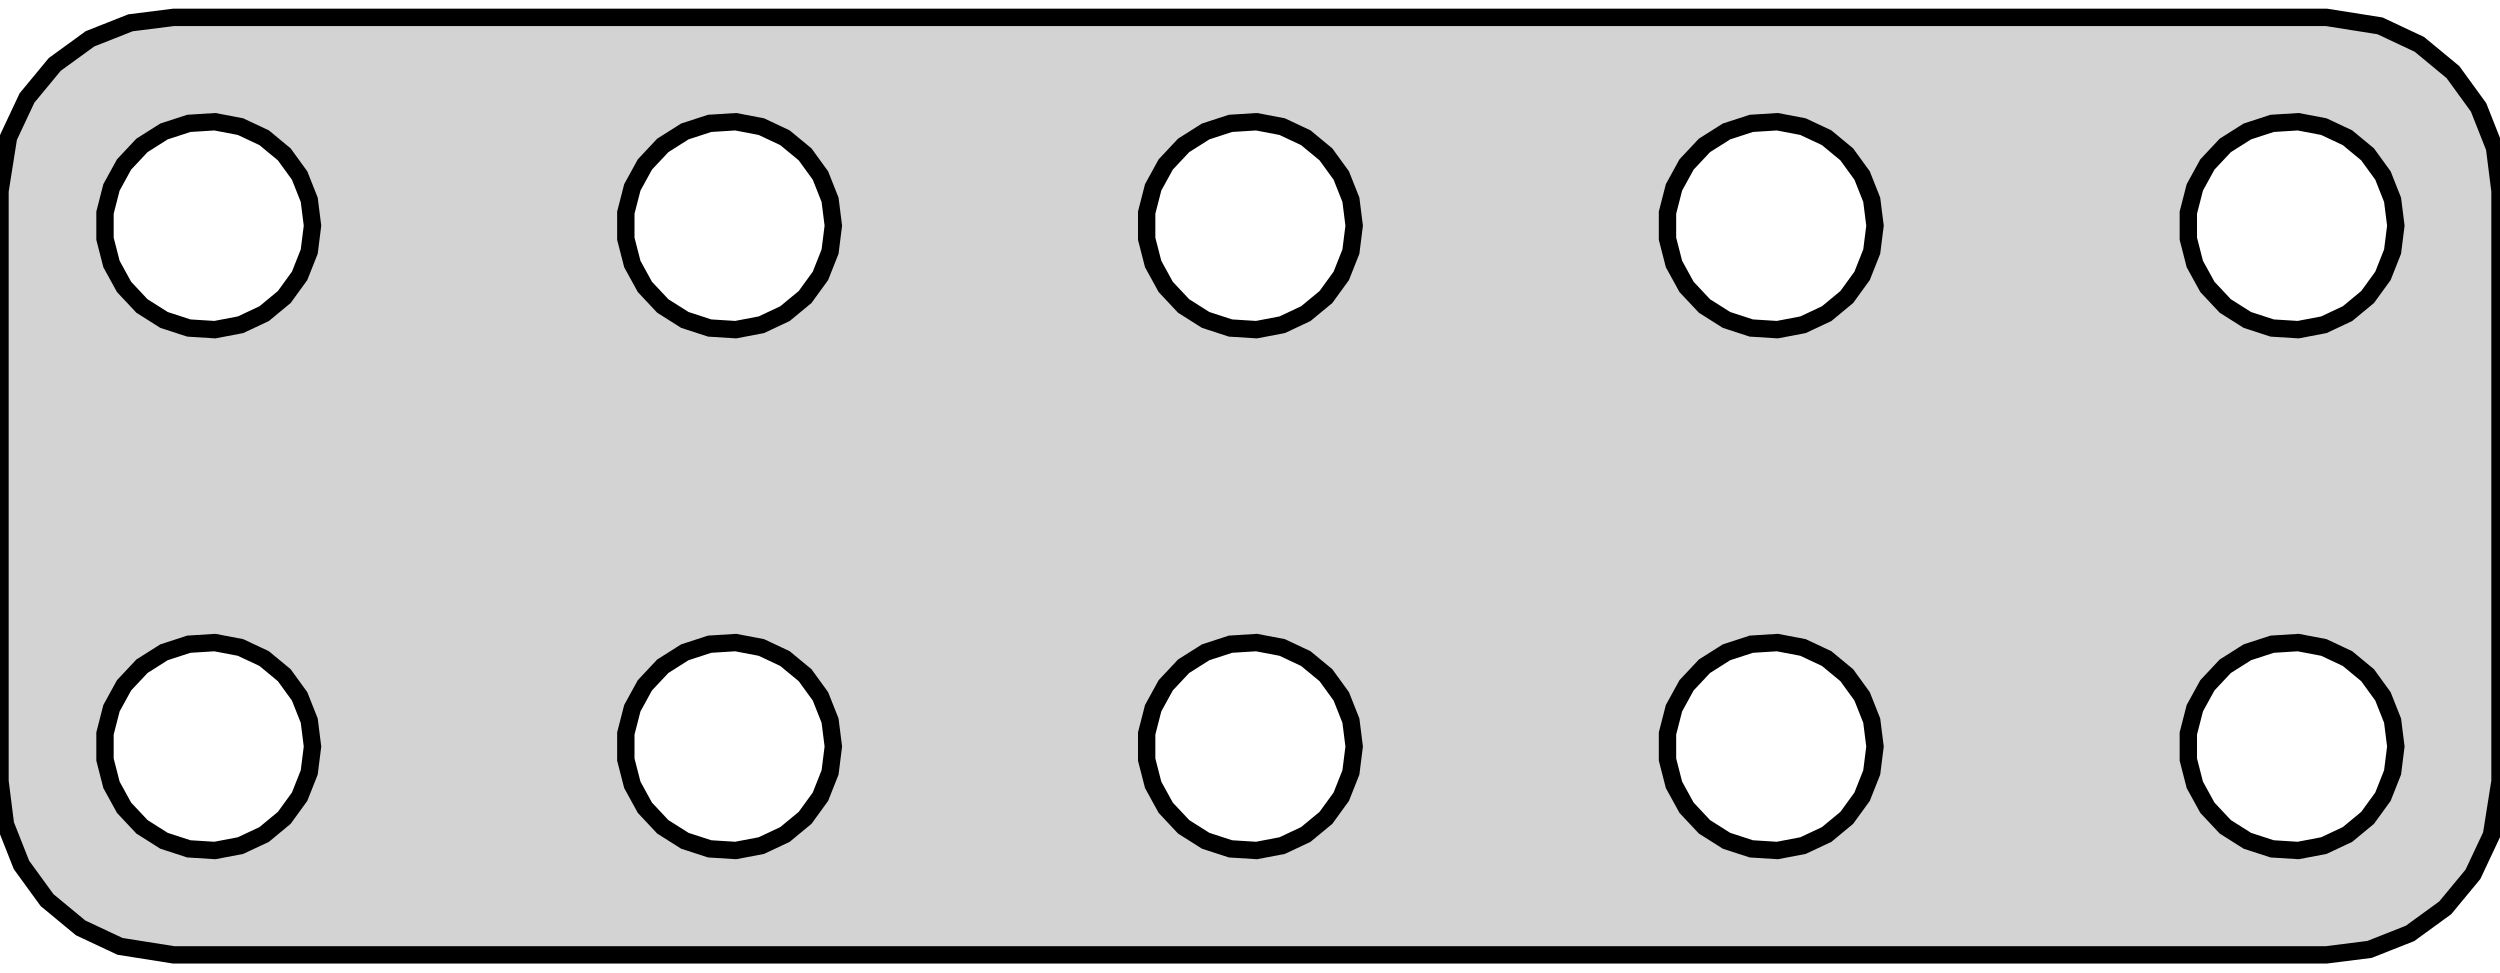
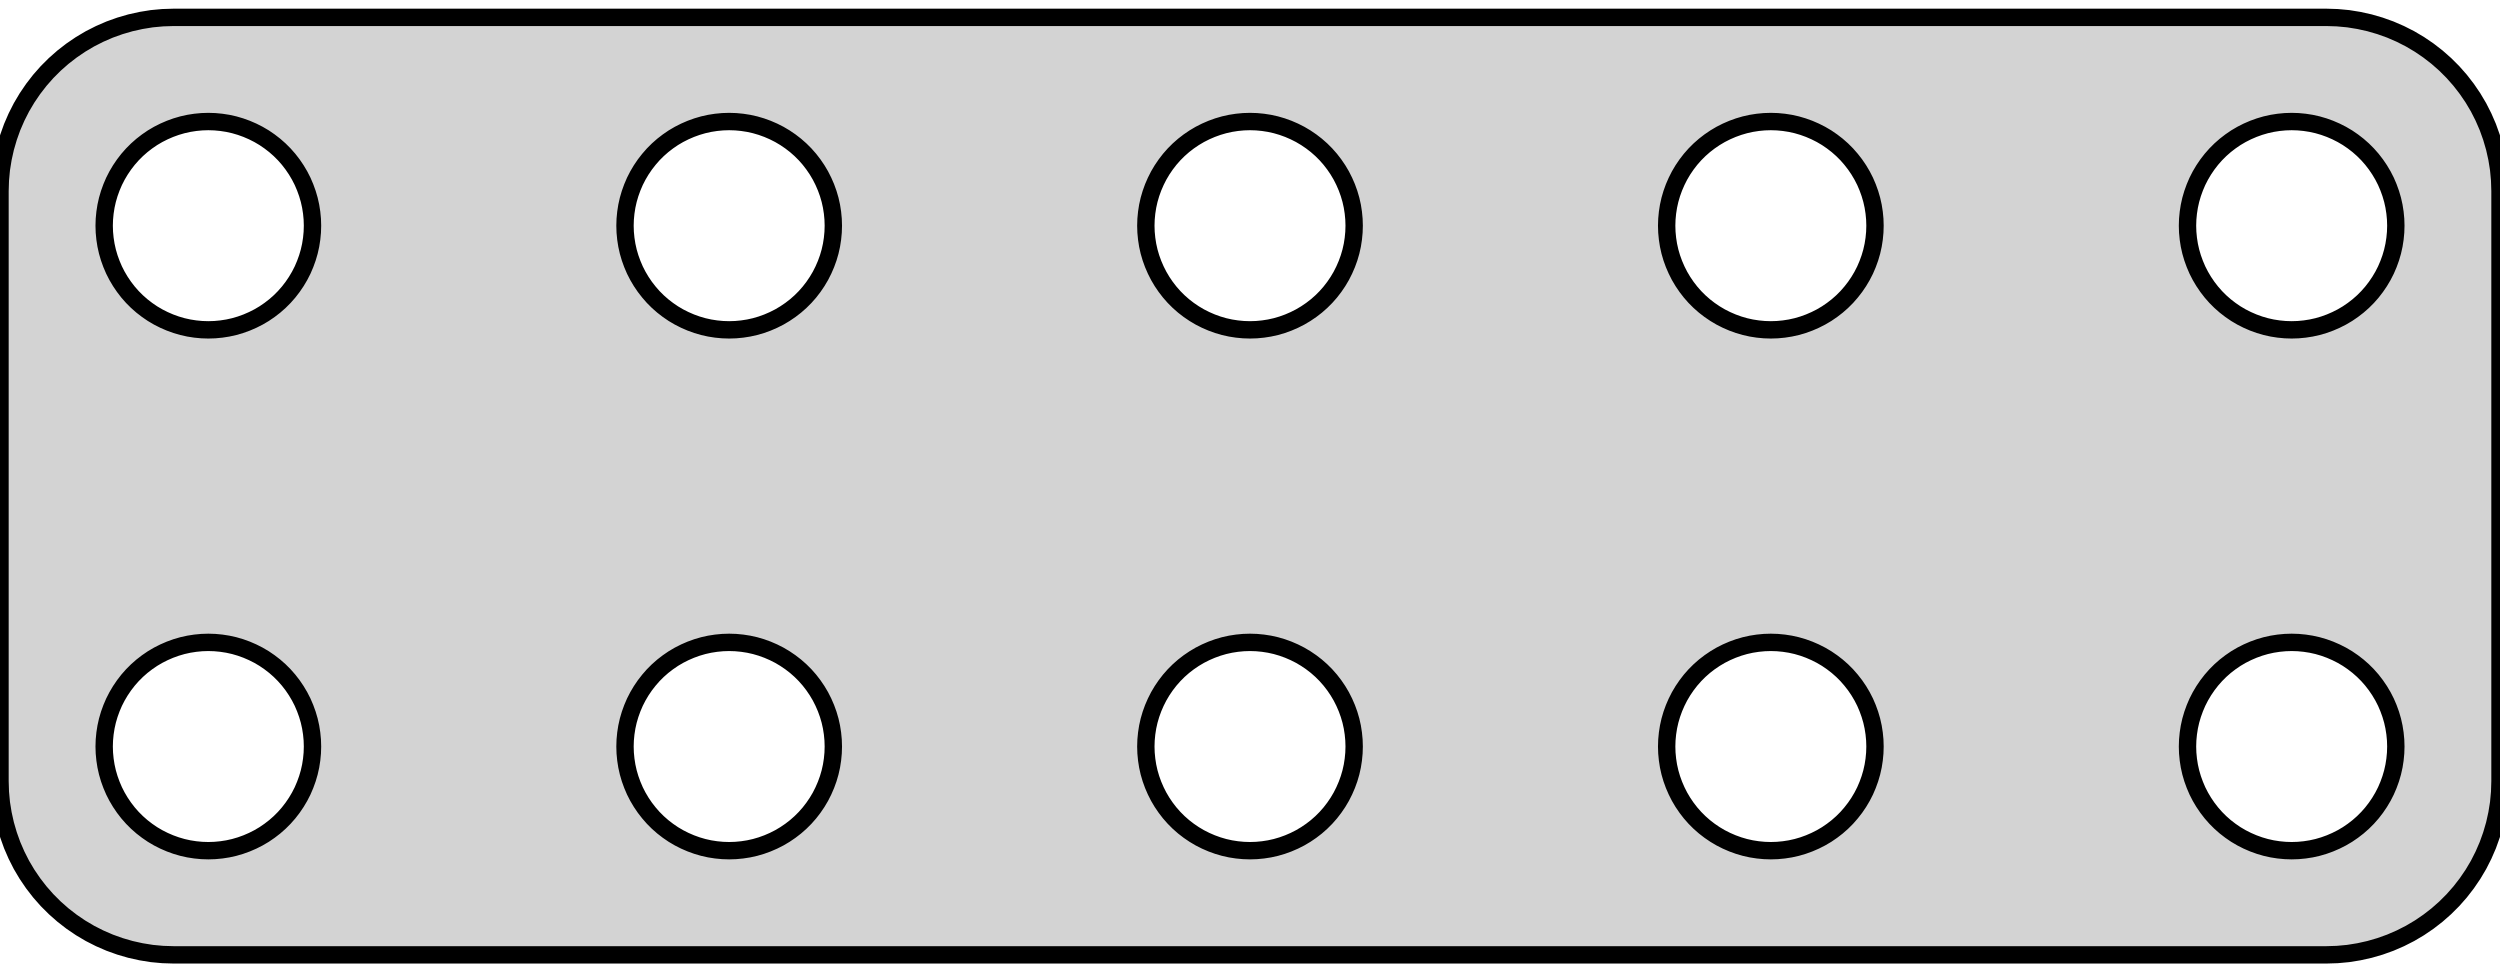
<svg xmlns="http://www.w3.org/2000/svg" width="72mm" height="28mm" viewBox="-36 -14 72 28" version="1.1">
-   <path d=" M 32.243,13.343 L 33.409,12.882 L 34.423,12.145 L 35.222,11.179 L 35.755,10.045 L 36,8.5  L 36,-8.5 L 35.843,-9.743 L 35.382,-10.909 L 34.645,-11.923 L 33.679,-12.722 L 32.545,-13.255  L 31,-13.5 L -31,-13.5 L -32.243,-13.343 L -33.409,-12.882 L -34.423,-12.145 L -35.222,-11.179  L -35.755,-10.045 L -36,-8.5 L -36,8.5 L -35.843,9.743 L -35.382,10.909 L -34.645,11.923  L -33.679,12.722 L -32.545,13.255 L -31,13.5 L 31,13.5 z M -30.562,-4.553 L -31.277,-4.786 L -31.912,-5.188 L -32.427,-5.737 L -32.789,-6.396 L -32.976,-7.124  L -32.976,-7.876 L -32.789,-8.604 L -32.427,-9.263 L -31.912,-9.812 L -31.277,-10.214 L -30.562,-10.447  L -29.812,-10.494 L -29.073,-10.353 L -28.392,-10.033 L -27.813,-9.554 L -27.371,-8.945 L -27.094,-8.246  L -27,-7.5 L -27.094,-6.754 L -27.371,-6.055 L -27.813,-5.446 L -28.392,-4.967 L -29.073,-4.647  L -29.812,-4.506 z M 14.438,-4.553 L 13.723,-4.786 L 13.088,-5.188 L 12.573,-5.737 L 12.211,-6.396 L 12.024,-7.124  L 12.024,-7.876 L 12.211,-8.604 L 12.573,-9.263 L 13.088,-9.812 L 13.723,-10.214 L 14.438,-10.447  L 15.188,-10.494 L 15.927,-10.353 L 16.608,-10.033 L 17.187,-9.554 L 17.629,-8.945 L 17.906,-8.246  L 18,-7.5 L 17.906,-6.754 L 17.629,-6.055 L 17.187,-5.446 L 16.608,-4.967 L 15.927,-4.647  L 15.188,-4.506 z M -15.562,-4.553 L -16.277,-4.786 L -16.912,-5.188 L -17.427,-5.737 L -17.789,-6.396 L -17.976,-7.124  L -17.976,-7.876 L -17.789,-8.604 L -17.427,-9.263 L -16.912,-9.812 L -16.277,-10.214 L -15.562,-10.447  L -14.812,-10.494 L -14.073,-10.353 L -13.393,-10.033 L -12.813,-9.554 L -12.371,-8.945 L -12.094,-8.246  L -12,-7.5 L -12.094,-6.754 L -12.371,-6.055 L -12.813,-5.446 L -13.393,-4.967 L -14.073,-4.647  L -14.812,-4.506 z M 29.438,-4.553 L 28.723,-4.786 L 28.088,-5.188 L 27.573,-5.737 L 27.211,-6.396 L 27.024,-7.124  L 27.024,-7.876 L 27.211,-8.604 L 27.573,-9.263 L 28.088,-9.812 L 28.723,-10.214 L 29.438,-10.447  L 30.188,-10.494 L 30.927,-10.353 L 31.608,-10.033 L 32.187,-9.554 L 32.629,-8.945 L 32.906,-8.246  L 33,-7.5 L 32.906,-6.754 L 32.629,-6.055 L 32.187,-5.446 L 31.608,-4.967 L 30.927,-4.647  L 30.188,-4.506 z M -0.562,-4.553 L -1.277,-4.786 L -1.912,-5.188 L -2.427,-5.737 L -2.789,-6.396 L -2.976,-7.124  L -2.976,-7.876 L -2.789,-8.604 L -2.427,-9.263 L -1.912,-9.812 L -1.277,-10.214 L -0.562,-10.447  L 0.188,-10.494 L 0.927,-10.353 L 1.607,-10.033 L 2.187,-9.554 L 2.629,-8.945 L 2.906,-8.246  L 3,-7.5 L 2.906,-6.754 L 2.629,-6.055 L 2.187,-5.446 L 1.607,-4.967 L 0.927,-4.647  L 0.188,-4.506 z M -30.562,10.447 L -31.277,10.214 L -31.912,9.812 L -32.427,9.263 L -32.789,8.604 L -32.976,7.876  L -32.976,7.124 L -32.789,6.396 L -32.427,5.737 L -31.912,5.188 L -31.277,4.786 L -30.562,4.553  L -29.812,4.506 L -29.073,4.647 L -28.392,4.967 L -27.813,5.446 L -27.371,6.055 L -27.094,6.754  L -27,7.5 L -27.094,8.246 L -27.371,8.945 L -27.813,9.554 L -28.392,10.033 L -29.073,10.353  L -29.812,10.494 z M -15.562,10.447 L -16.277,10.214 L -16.912,9.812 L -17.427,9.263 L -17.789,8.604 L -17.976,7.876  L -17.976,7.124 L -17.789,6.396 L -17.427,5.737 L -16.912,5.188 L -16.277,4.786 L -15.562,4.553  L -14.812,4.506 L -14.073,4.647 L -13.393,4.967 L -12.813,5.446 L -12.371,6.055 L -12.094,6.754  L -12,7.5 L -12.094,8.246 L -12.371,8.945 L -12.813,9.554 L -13.393,10.033 L -14.073,10.353  L -14.812,10.494 z M 14.438,10.447 L 13.723,10.214 L 13.088,9.812 L 12.573,9.263 L 12.211,8.604 L 12.024,7.876  L 12.024,7.124 L 12.211,6.396 L 12.573,5.737 L 13.088,5.188 L 13.723,4.786 L 14.438,4.553  L 15.188,4.506 L 15.927,4.647 L 16.608,4.967 L 17.187,5.446 L 17.629,6.055 L 17.906,6.754  L 18,7.5 L 17.906,8.246 L 17.629,8.945 L 17.187,9.554 L 16.608,10.033 L 15.927,10.353  L 15.188,10.494 z M 29.438,10.447 L 28.723,10.214 L 28.088,9.812 L 27.573,9.263 L 27.211,8.604 L 27.024,7.876  L 27.024,7.124 L 27.211,6.396 L 27.573,5.737 L 28.088,5.188 L 28.723,4.786 L 29.438,4.553  L 30.188,4.506 L 30.927,4.647 L 31.608,4.967 L 32.187,5.446 L 32.629,6.055 L 32.906,6.754  L 33,7.5 L 32.906,8.246 L 32.629,8.945 L 32.187,9.554 L 31.608,10.033 L 30.927,10.353  L 30.188,10.494 z M -0.562,10.447 L -1.277,10.214 L -1.912,9.812 L -2.427,9.263 L -2.789,8.604 L -2.976,7.876  L -2.976,7.124 L -2.789,6.396 L -2.427,5.737 L -1.912,5.188 L -1.277,4.786 L -0.562,4.553  L 0.188,4.506 L 0.927,4.647 L 1.607,4.967 L 2.187,5.446 L 2.629,6.055 L 2.906,6.754  L 3,7.5 L 2.906,8.246 L 2.629,8.945 L 2.187,9.554 L 1.607,10.033 L 0.927,10.353  L 0.188,10.494 z " stroke="black" fill="lightgray" stroke-width="0.5" />
+   <path d=" M 31.314,13.49 L 31.627,13.461 L 31.937,13.411 L 32.243,13.343 L 32.545,13.255 L 32.841,13.149  L 33.129,13.024 L 33.409,12.882 L 33.679,12.722 L 33.939,12.545 L 34.187,12.353 L 34.423,12.145  L 34.645,11.923 L 34.853,11.687 L 35.045,11.439 L 35.222,11.179 L 35.382,10.909 L 35.524,10.629  L 35.649,10.341 L 35.755,10.045 L 35.843,9.743 L 35.911,9.437 L 35.961,9.127 L 35.99,8.814  L 36,8.5 L 36,-8.5 L 35.99,-8.814 L 35.961,-9.127 L 35.911,-9.437 L 35.843,-9.743  L 35.755,-10.045 L 35.649,-10.341 L 35.524,-10.629 L 35.382,-10.909 L 35.222,-11.179 L 35.045,-11.439  L 34.853,-11.687 L 34.645,-11.923 L 34.423,-12.145 L 34.187,-12.353 L 33.939,-12.545 L 33.679,-12.722  L 33.409,-12.882 L 33.129,-13.024 L 32.841,-13.149 L 32.545,-13.255 L 32.243,-13.343 L 31.937,-13.411  L 31.627,-13.461 L 31.314,-13.49 L 31,-13.5 L -31,-13.5 L -31.314,-13.49 L -31.627,-13.461  L -31.937,-13.411 L -32.243,-13.343 L -32.545,-13.255 L -32.841,-13.149 L -33.129,-13.024 L -33.409,-12.882  L -33.679,-12.722 L -33.939,-12.545 L -34.187,-12.353 L -34.423,-12.145 L -34.645,-11.923 L -34.853,-11.687  L -35.045,-11.439 L -35.222,-11.179 L -35.382,-10.909 L -35.524,-10.629 L -35.649,-10.341 L -35.755,-10.045  L -35.843,-9.743 L -35.911,-9.437 L -35.961,-9.127 L -35.99,-8.814 L -36,-8.5 L -36,8.5  L -35.99,8.814 L -35.961,9.127 L -35.911,9.437 L -35.843,9.743 L -35.755,10.045 L -35.649,10.341  L -35.524,10.629 L -35.382,10.909 L -35.222,11.179 L -35.045,11.439 L -34.853,11.687 L -34.645,11.923  L -34.423,12.145 L -34.187,12.353 L -33.939,12.545 L -33.679,12.722 L -33.409,12.882 L -33.129,13.024  L -32.841,13.149 L -32.545,13.255 L -32.243,13.343 L -31.937,13.411 L -31.627,13.461 L -31.314,13.49  L -31,13.5 L 31,13.5 z M 14.812,-4.506 L 14.624,-4.524 L 14.438,-4.553 L 14.254,-4.594 L 14.073,-4.647 L 13.896,-4.711  L 13.723,-4.786 L 13.555,-4.871 L 13.393,-4.967 L 13.237,-5.073 L 13.088,-5.188 L 12.946,-5.313  L 12.813,-5.446 L 12.688,-5.588 L 12.573,-5.737 L 12.467,-5.893 L 12.371,-6.055 L 12.286,-6.223  L 12.211,-6.396 L 12.147,-6.573 L 12.094,-6.754 L 12.053,-6.938 L 12.024,-7.124 L 12.006,-7.312  L 12,-7.5 L 12.006,-7.688 L 12.024,-7.876 L 12.053,-8.062 L 12.094,-8.246 L 12.147,-8.427  L 12.211,-8.604 L 12.286,-8.777 L 12.371,-8.945 L 12.467,-9.107 L 12.573,-9.263 L 12.688,-9.412  L 12.813,-9.554 L 12.946,-9.687 L 13.088,-9.812 L 13.237,-9.927 L 13.393,-10.033 L 13.555,-10.129  L 13.723,-10.214 L 13.896,-10.289 L 14.073,-10.353 L 14.254,-10.406 L 14.438,-10.447 L 14.624,-10.476  L 14.812,-10.494 L 15,-10.5 L 15.188,-10.494 L 15.376,-10.476 L 15.562,-10.447 L 15.746,-10.406  L 15.927,-10.353 L 16.104,-10.289 L 16.277,-10.214 L 16.445,-10.129 L 16.608,-10.033 L 16.763,-9.927  L 16.912,-9.812 L 17.054,-9.687 L 17.187,-9.554 L 17.311,-9.412 L 17.427,-9.263 L 17.533,-9.107  L 17.629,-8.945 L 17.715,-8.777 L 17.789,-8.604 L 17.853,-8.427 L 17.906,-8.246 L 17.947,-8.062  L 17.976,-7.876 L 17.994,-7.688 L 18,-7.5 L 17.994,-7.312 L 17.976,-7.124 L 17.947,-6.938  L 17.906,-6.754 L 17.853,-6.573 L 17.789,-6.396 L 17.715,-6.223 L 17.629,-6.055 L 17.533,-5.893  L 17.427,-5.737 L 17.311,-5.588 L 17.187,-5.446 L 17.054,-5.313 L 16.912,-5.188 L 16.763,-5.073  L 16.608,-4.967 L 16.445,-4.871 L 16.277,-4.786 L 16.104,-4.711 L 15.927,-4.647 L 15.746,-4.594  L 15.562,-4.553 L 15.376,-4.524 L 15.188,-4.506 L 15,-4.5 z M -17.533,-5.893 L -17.629,-6.055 L -17.715,-6.223 L -17.789,-6.396 L -17.853,-6.573 L -17.906,-6.754  L -17.947,-6.938 L -17.976,-7.124 L -17.994,-7.312 L -18,-7.5 L -17.994,-7.688 L -17.976,-7.876  L -17.947,-8.062 L -17.906,-8.246 L -17.853,-8.427 L -17.789,-8.604 L -17.715,-8.777 L -17.629,-8.945  L -17.533,-9.107 L -17.427,-9.263 L -17.311,-9.412 L -17.187,-9.554 L -17.054,-9.687 L -16.912,-9.812  L -16.763,-9.927 L -16.608,-10.033 L -16.445,-10.129 L -16.277,-10.214 L -16.104,-10.289 L -15.927,-10.353  L -15.746,-10.406 L -15.562,-10.447 L -15.376,-10.476 L -15.188,-10.494 L -15,-10.5 L -14.812,-10.494  L -14.624,-10.476 L -14.438,-10.447 L -14.254,-10.406 L -14.073,-10.353 L -13.896,-10.289 L -13.723,-10.214  L -13.555,-10.129 L -13.393,-10.033 L -13.237,-9.927 L -13.088,-9.812 L -12.946,-9.687 L -12.813,-9.554  L -12.688,-9.412 L -12.573,-9.263 L -12.467,-9.107 L -12.371,-8.945 L -12.286,-8.777 L -12.211,-8.604  L -12.147,-8.427 L -12.094,-8.246 L -12.053,-8.062 L -12.024,-7.876 L -12.006,-7.688 L -12,-7.5  L -12.006,-7.312 L -12.024,-7.124 L -12.053,-6.938 L -12.094,-6.754 L -12.147,-6.573 L -12.211,-6.396  L -12.286,-6.223 L -12.371,-6.055 L -12.467,-5.893 L -12.573,-5.737 L -12.688,-5.588 L -12.813,-5.446  L -12.946,-5.313 L -13.088,-5.188 L -13.237,-5.073 L -13.393,-4.967 L -13.555,-4.871 L -13.723,-4.786  L -13.896,-4.711 L -14.073,-4.647 L -14.254,-4.594 L -14.438,-4.553 L -14.624,-4.524 L -14.812,-4.506  L -15,-4.5 L -15.188,-4.506 L -15.376,-4.524 L -15.562,-4.553 L -15.746,-4.594 L -15.927,-4.647  L -16.104,-4.711 L -16.277,-4.786 L -16.445,-4.871 L -16.608,-4.967 L -16.763,-5.073 L -16.912,-5.188  L -17.054,-5.313 L -17.187,-5.446 L -17.311,-5.588 L -17.427,-5.737 z M -0.188,-4.506 L -0.376,-4.524 L -0.562,-4.553 L -0.746,-4.594 L -0.927,-4.647 L -1.104,-4.711  L -1.277,-4.786 L -1.445,-4.871 L -1.607,-4.967 L -1.763,-5.073 L -1.912,-5.188 L -2.054,-5.313  L -2.187,-5.446 L -2.312,-5.588 L -2.427,-5.737 L -2.533,-5.893 L -2.629,-6.055 L -2.714,-6.223  L -2.789,-6.396 L -2.853,-6.573 L -2.906,-6.754 L -2.947,-6.938 L -2.976,-7.124 L -2.994,-7.312  L -3,-7.5 L -2.994,-7.688 L -2.976,-7.876 L -2.947,-8.062 L -2.906,-8.246 L -2.853,-8.427  L -2.789,-8.604 L -2.714,-8.777 L -2.629,-8.945 L -2.533,-9.107 L -2.427,-9.263 L -2.312,-9.412  L -2.187,-9.554 L -2.054,-9.687 L -1.912,-9.812 L -1.763,-9.927 L -1.607,-10.033 L -1.445,-10.129  L -1.277,-10.214 L -1.104,-10.289 L -0.927,-10.353 L -0.746,-10.406 L -0.562,-10.447 L -0.376,-10.476  L -0.188,-10.494 L 0,-10.5 L 0.188,-10.494 L 0.376,-10.476 L 0.562,-10.447 L 0.746,-10.406  L 0.927,-10.353 L 1.104,-10.289 L 1.277,-10.214 L 1.445,-10.129 L 1.607,-10.033 L 1.763,-9.927  L 1.912,-9.812 L 2.054,-9.687 L 2.187,-9.554 L 2.312,-9.412 L 2.427,-9.263 L 2.533,-9.107  L 2.629,-8.945 L 2.714,-8.777 L 2.789,-8.604 L 2.853,-8.427 L 2.906,-8.246 L 2.947,-8.062  L 2.976,-7.876 L 2.994,-7.688 L 3,-7.5 L 2.994,-7.312 L 2.976,-7.124 L 2.947,-6.938  L 2.906,-6.754 L 2.853,-6.573 L 2.789,-6.396 L 2.714,-6.223 L 2.629,-6.055 L 2.533,-5.893  L 2.427,-5.737 L 2.312,-5.588 L 2.187,-5.446 L 2.054,-5.313 L 1.912,-5.188 L 1.763,-5.073  L 1.607,-4.967 L 1.445,-4.871 L 1.277,-4.786 L 1.104,-4.711 L 0.927,-4.647 L 0.746,-4.594  L 0.562,-4.553 L 0.376,-4.524 L 0.188,-4.506 L 0,-4.5 z M 29.812,-4.506 L 29.624,-4.524 L 29.438,-4.553 L 29.254,-4.594 L 29.073,-4.647 L 28.896,-4.711  L 28.723,-4.786 L 28.555,-4.871 L 28.392,-4.967 L 28.237,-5.073 L 28.088,-5.188 L 27.946,-5.313  L 27.813,-5.446 L 27.688,-5.588 L 27.573,-5.737 L 27.467,-5.893 L 27.371,-6.055 L 27.285,-6.223  L 27.211,-6.396 L 27.147,-6.573 L 27.094,-6.754 L 27.053,-6.938 L 27.024,-7.124 L 27.006,-7.312  L 27,-7.5 L 27.006,-7.688 L 27.024,-7.876 L 27.053,-8.062 L 27.094,-8.246 L 27.147,-8.427  L 27.211,-8.604 L 27.285,-8.777 L 27.371,-8.945 L 27.467,-9.107 L 27.573,-9.263 L 27.688,-9.412  L 27.813,-9.554 L 27.946,-9.687 L 28.088,-9.812 L 28.237,-9.927 L 28.392,-10.033 L 28.555,-10.129  L 28.723,-10.214 L 28.896,-10.289 L 29.073,-10.353 L 29.254,-10.406 L 29.438,-10.447 L 29.624,-10.476  L 29.812,-10.494 L 30,-10.5 L 30.188,-10.494 L 30.376,-10.476 L 30.562,-10.447 L 30.746,-10.406  L 30.927,-10.353 L 31.104,-10.289 L 31.277,-10.214 L 31.445,-10.129 L 31.608,-10.033 L 31.763,-9.927  L 31.912,-9.812 L 32.054,-9.687 L 32.187,-9.554 L 32.312,-9.412 L 32.427,-9.263 L 32.533,-9.107  L 32.629,-8.945 L 32.715,-8.777 L 32.789,-8.604 L 32.853,-8.427 L 32.906,-8.246 L 32.947,-8.062  L 32.976,-7.876 L 32.994,-7.688 L 33,-7.5 L 32.994,-7.312 L 32.976,-7.124 L 32.947,-6.938  L 32.906,-6.754 L 32.853,-6.573 L 32.789,-6.396 L 32.715,-6.223 L 32.629,-6.055 L 32.533,-5.893  L 32.427,-5.737 L 32.312,-5.588 L 32.187,-5.446 L 32.054,-5.313 L 31.912,-5.188 L 31.763,-5.073  L 31.608,-4.967 L 31.445,-4.871 L 31.277,-4.786 L 31.104,-4.711 L 30.927,-4.647 L 30.746,-4.594  L 30.562,-4.553 L 30.376,-4.524 L 30.188,-4.506 L 30,-4.5 z M -30.188,10.494 L -30.376,10.476 L -30.562,10.447 L -30.746,10.406 L -30.927,10.353 L -31.104,10.289  L -31.277,10.214 L -31.445,10.129 L -31.608,10.033 L -31.763,9.927 L -31.912,9.812 L -32.054,9.687  L -32.187,9.554 L -32.312,9.412 L -32.427,9.263 L -32.533,9.107 L -32.629,8.945 L -32.715,8.777  L -32.789,8.604 L -32.853,8.427 L -32.906,8.246 L -32.947,8.062 L -32.976,7.876 L -32.994,7.688  L -33,7.5 L -32.994,7.312 L -32.976,7.124 L -32.947,6.938 L -32.906,6.754 L -32.853,6.573  L -32.789,6.396 L -32.715,6.223 L -32.629,6.055 L -32.533,5.893 L -32.427,5.737 L -32.312,5.588  L -32.187,5.446 L -32.054,5.313 L -31.912,5.188 L -31.763,5.073 L -31.608,4.967 L -31.445,4.871  L -31.277,4.786 L -31.104,4.711 L -30.927,4.647 L -30.746,4.594 L -30.562,4.553 L -30.376,4.524  L -30.188,4.506 L -30,4.5 L -29.812,4.506 L -29.624,4.524 L -29.438,4.553 L -29.254,4.594  L -29.073,4.647 L -28.896,4.711 L -28.723,4.786 L -28.555,4.871 L -28.392,4.967 L -28.237,5.073  L -28.088,5.188 L -27.946,5.313 L -27.813,5.446 L -27.688,5.588 L -27.573,5.737 L -27.467,5.893  L -27.371,6.055 L -27.285,6.223 L -27.211,6.396 L -27.147,6.573 L -27.094,6.754 L -27.053,6.938  L -27.024,7.124 L -27.006,7.312 L -27,7.5 L -27.006,7.688 L -27.024,7.876 L -27.053,8.062  L -27.094,8.246 L -27.147,8.427 L -27.211,8.604 L -27.285,8.777 L -27.371,8.945 L -27.467,9.107  L -27.573,9.263 L -27.688,9.412 L -27.813,9.554 L -27.946,9.687 L -28.088,9.812 L -28.237,9.927  L -28.392,10.033 L -28.555,10.129 L -28.723,10.214 L -28.896,10.289 L -29.073,10.353 L -29.254,10.406  L -29.438,10.447 L -29.624,10.476 L -29.812,10.494 L -30,10.5 z M -15.188,10.494 L -15.376,10.476 L -15.562,10.447 L -15.746,10.406 L -15.927,10.353 L -16.104,10.289  L -16.277,10.214 L -16.445,10.129 L -16.608,10.033 L -16.763,9.927 L -16.912,9.812 L -17.054,9.687  L -17.187,9.554 L -17.311,9.412 L -17.427,9.263 L -17.533,9.107 L -17.629,8.945 L -17.715,8.777  L -17.789,8.604 L -17.853,8.427 L -17.906,8.246 L -17.947,8.062 L -17.976,7.876 L -17.994,7.688  L -18,7.5 L -17.994,7.312 L -17.976,7.124 L -17.947,6.938 L -17.906,6.754 L -17.853,6.573  L -17.789,6.396 L -17.715,6.223 L -17.629,6.055 L -17.533,5.893 L -17.427,5.737 L -17.311,5.588  L -17.187,5.446 L -17.054,5.313 L -16.912,5.188 L -16.763,5.073 L -16.608,4.967 L -16.445,4.871  L -16.277,4.786 L -16.104,4.711 L -15.927,4.647 L -15.746,4.594 L -15.562,4.553 L -15.376,4.524  L -15.188,4.506 L -15,4.5 L -14.812,4.506 L -14.624,4.524 L -14.438,4.553 L -14.254,4.594  L -14.073,4.647 L -13.896,4.711 L -13.723,4.786 L -13.555,4.871 L -13.393,4.967 L -13.237,5.073  L -13.088,5.188 L -12.946,5.313 L -12.813,5.446 L -12.688,5.588 L -12.573,5.737 L -12.467,5.893  L -12.371,6.055 L -12.286,6.223 L -12.211,6.396 L -12.147,6.573 L -12.094,6.754 L -12.053,6.938  L -12.024,7.124 L -12.006,7.312 L -12,7.5 L -12.006,7.688 L -12.024,7.876 L -12.053,8.062  L -12.094,8.246 L -12.147,8.427 L -12.211,8.604 L -12.286,8.777 L -12.371,8.945 L -12.467,9.107  L -12.573,9.263 L -12.688,9.412 L -12.813,9.554 L -12.946,9.687 L -13.088,9.812 L -13.237,9.927  L -13.393,10.033 L -13.555,10.129 L -13.723,10.214 L -13.896,10.289 L -14.073,10.353 L -14.254,10.406  L -14.438,10.447 L -14.624,10.476 L -14.812,10.494 L -15,10.5 z M 14.812,10.494 L 14.624,10.476 L 14.438,10.447 L 14.254,10.406 L 14.073,10.353 L 13.896,10.289  L 13.723,10.214 L 13.555,10.129 L 13.393,10.033 L 13.237,9.927 L 13.088,9.812 L 12.946,9.687  L 12.813,9.554 L 12.688,9.412 L 12.573,9.263 L 12.467,9.107 L 12.371,8.945 L 12.286,8.777  L 12.211,8.604 L 12.147,8.427 L 12.094,8.246 L 12.053,8.062 L 12.024,7.876 L 12.006,7.688  L 12,7.5 L 12.006,7.312 L 12.024,7.124 L 12.053,6.938 L 12.094,6.754 L 12.147,6.573  L 12.211,6.396 L 12.286,6.223 L 12.371,6.055 L 12.467,5.893 L 12.573,5.737 L 12.688,5.588  L 12.813,5.446 L 12.946,5.313 L 13.088,5.188 L 13.237,5.073 L 13.393,4.967 L 13.555,4.871  L 13.723,4.786 L 13.896,4.711 L 14.073,4.647 L 14.254,4.594 L 14.438,4.553 L 14.624,4.524  L 14.812,4.506 L 15,4.5 L 15.188,4.506 L 15.376,4.524 L 15.562,4.553 L 15.746,4.594  L 15.927,4.647 L 16.104,4.711 L 16.277,4.786 L 16.445,4.871 L 16.608,4.967 L 16.763,5.073  L 16.912,5.188 L 17.054,5.313 L 17.187,5.446 L 17.311,5.588 L 17.427,5.737 L 17.533,5.893  L 17.629,6.055 L 17.715,6.223 L 17.789,6.396 L 17.853,6.573 L 17.906,6.754 L 17.947,6.938  L 17.976,7.124 L 17.994,7.312 L 18,7.5 L 17.994,7.688 L 17.976,7.876 L 17.947,8.062  L 17.906,8.246 L 17.853,8.427 L 17.789,8.604 L 17.715,8.777 L 17.629,8.945 L 17.533,9.107  L 17.427,9.263 L 17.311,9.412 L 17.187,9.554 L 17.054,9.687 L 16.912,9.812 L 16.763,9.927  L 16.608,10.033 L 16.445,10.129 L 16.277,10.214 L 16.104,10.289 L 15.927,10.353 L 15.746,10.406  L 15.562,10.447 L 15.376,10.476 L 15.188,10.494 L 15,10.5 z M 29.812,10.494 L 29.624,10.476 L 29.438,10.447 L 29.254,10.406 L 29.073,10.353 L 28.896,10.289  L 28.723,10.214 L 28.555,10.129 L 28.392,10.033 L 28.237,9.927 L 28.088,9.812 L 27.946,9.687  L 27.813,9.554 L 27.688,9.412 L 27.573,9.263 L 27.467,9.107 L 27.371,8.945 L 27.285,8.777  L 27.211,8.604 L 27.147,8.427 L 27.094,8.246 L 27.053,8.062 L 27.024,7.876 L 27.006,7.688  L 27,7.5 L 27.006,7.312 L 27.024,7.124 L 27.053,6.938 L 27.094,6.754 L 27.147,6.573  L 27.211,6.396 L 27.285,6.223 L 27.371,6.055 L 27.467,5.893 L 27.573,5.737 L 27.688,5.588  L 27.813,5.446 L 27.946,5.313 L 28.088,5.188 L 28.237,5.073 L 28.392,4.967 L 28.555,4.871  L 28.723,4.786 L 28.896,4.711 L 29.073,4.647 L 29.254,4.594 L 29.438,4.553 L 29.624,4.524  L 29.812,4.506 L 30,4.5 L 30.188,4.506 L 30.376,4.524 L 30.562,4.553 L 30.746,4.594  L 30.927,4.647 L 31.104,4.711 L 31.277,4.786 L 31.445,4.871 L 31.608,4.967 L 31.763,5.073  L 31.912,5.188 L 32.054,5.313 L 32.187,5.446 L 32.312,5.588 L 32.427,5.737 L 32.533,5.893  L 32.629,6.055 L 32.715,6.223 L 32.789,6.396 L 32.853,6.573 L 32.906,6.754 L 32.947,6.938  L 32.976,7.124 L 32.994,7.312 L 33,7.5 L 32.994,7.688 L 32.976,7.876 L 32.947,8.062  L 32.906,8.246 L 32.853,8.427 L 32.789,8.604 L 32.715,8.777 L 32.629,8.945 L 32.533,9.107  L 32.427,9.263 L 32.312,9.412 L 32.187,9.554 L 32.054,9.687 L 31.912,9.812 L 31.763,9.927  L 31.608,10.033 L 31.445,10.129 L 31.277,10.214 L 31.104,10.289 L 30.927,10.353 L 30.746,10.406  L 30.562,10.447 L 30.376,10.476 L 30.188,10.494 L 30,10.5 z M -0.188,10.494 L -0.376,10.476 L -0.562,10.447 L -0.746,10.406 L -0.927,10.353 L -1.104,10.289  L -1.277,10.214 L -1.445,10.129 L -1.607,10.033 L -1.763,9.927 L -1.912,9.812 L -2.054,9.687  L -2.187,9.554 L -2.312,9.412 L -2.427,9.263 L -2.533,9.107 L -2.629,8.945 L -2.714,8.777  L -2.789,8.604 L -2.853,8.427 L -2.906,8.246 L -2.947,8.062 L -2.976,7.876 L -2.994,7.688  L -3,7.5 L -2.994,7.312 L -2.976,7.124 L -2.947,6.938 L -2.906,6.754 L -2.853,6.573  L -2.789,6.396 L -2.714,6.223 L -2.629,6.055 L -2.533,5.893 L -2.427,5.737 L -2.312,5.588  L -2.187,5.446 L -2.054,5.313 L -1.912,5.188 L -1.763,5.073 L -1.607,4.967 L -1.445,4.871  L -1.277,4.786 L -1.104,4.711 L -0.927,4.647 L -0.746,4.594 L -0.562,4.553 L -0.376,4.524  L -0.188,4.506 L 0,4.5 L 0.188,4.506 L 0.376,4.524 L 0.562,4.553 L 0.746,4.594  L 0.927,4.647 L 1.104,4.711 L 1.277,4.786 L 1.445,4.871 L 1.607,4.967 L 1.763,5.073  L 1.912,5.188 L 2.054,5.313 L 2.187,5.446 L 2.312,5.588 L 2.427,5.737 L 2.533,5.893  L 2.629,6.055 L 2.714,6.223 L 2.789,6.396 L 2.853,6.573 L 2.906,6.754 L 2.947,6.938  L 2.976,7.124 L 2.994,7.312 L 3,7.5 L 2.994,7.688 L 2.976,7.876 L 2.947,8.062  L 2.906,8.246 L 2.853,8.427 L 2.789,8.604 L 2.714,8.777 L 2.629,8.945 L 2.533,9.107  L 2.427,9.263 L 2.312,9.412 L 2.187,9.554 L 2.054,9.687 L 1.912,9.812 L 1.763,9.927  L 1.607,10.033 L 1.445,10.129 L 1.277,10.214 L 1.104,10.289 L 0.927,10.353 L 0.746,10.406  L 0.562,10.447 L 0.376,10.476 L 0.188,10.494 L 0,10.5 z M -27.946,-5.313 L -28.088,-5.188 L -28.237,-5.073 L -28.392,-4.967 L -28.555,-4.871 L -28.723,-4.786  L -28.896,-4.711 L -29.073,-4.647 L -29.254,-4.594 L -29.438,-4.553 L -29.624,-4.524 L -29.812,-4.506  L -30,-4.5 L -30.188,-4.506 L -30.376,-4.524 L -30.562,-4.553 L -30.746,-4.594 L -30.927,-4.647  L -31.104,-4.711 L -31.277,-4.786 L -31.445,-4.871 L -31.608,-4.967 L -31.763,-5.073 L -31.912,-5.188  L -32.054,-5.313 L -32.187,-5.446 L -32.312,-5.588 L -32.427,-5.737 L -32.533,-5.893 L -32.629,-6.055  L -32.715,-6.223 L -32.789,-6.396 L -32.853,-6.573 L -32.906,-6.754 L -32.947,-6.938 L -32.976,-7.124  L -32.994,-7.312 L -33,-7.5 L -32.994,-7.688 L -32.976,-7.876 L -32.947,-8.062 L -32.906,-8.246  L -32.853,-8.427 L -32.789,-8.604 L -32.715,-8.777 L -32.629,-8.945 L -32.533,-9.107 L -32.427,-9.263  L -32.312,-9.412 L -32.187,-9.554 L -32.054,-9.687 L -31.912,-9.812 L -31.763,-9.927 L -31.608,-10.033  L -31.445,-10.129 L -31.277,-10.214 L -31.104,-10.289 L -30.927,-10.353 L -30.746,-10.406 L -30.562,-10.447  L -30.376,-10.476 L -30.188,-10.494 L -30,-10.5 L -29.812,-10.494 L -29.624,-10.476 L -29.438,-10.447  L -29.254,-10.406 L -29.073,-10.353 L -28.896,-10.289 L -28.723,-10.214 L -28.555,-10.129 L -28.392,-10.033  L -28.237,-9.927 L -28.088,-9.812 L -27.946,-9.687 L -27.813,-9.554 L -27.688,-9.412 L -27.573,-9.263  L -27.467,-9.107 L -27.371,-8.945 L -27.285,-8.777 L -27.211,-8.604 L -27.147,-8.427 L -27.094,-8.246  L -27.053,-8.062 L -27.024,-7.876 L -27.006,-7.688 L -27,-7.5 L -27.006,-7.312 L -27.024,-7.124  L -27.053,-6.938 L -27.094,-6.754 L -27.147,-6.573 L -27.211,-6.396 L -27.285,-6.223 L -27.371,-6.055  L -27.467,-5.893 L -27.573,-5.737 L -27.688,-5.588 L -27.813,-5.446 z " stroke="black" fill="lightgray" stroke-width="0.5" />
</svg>
